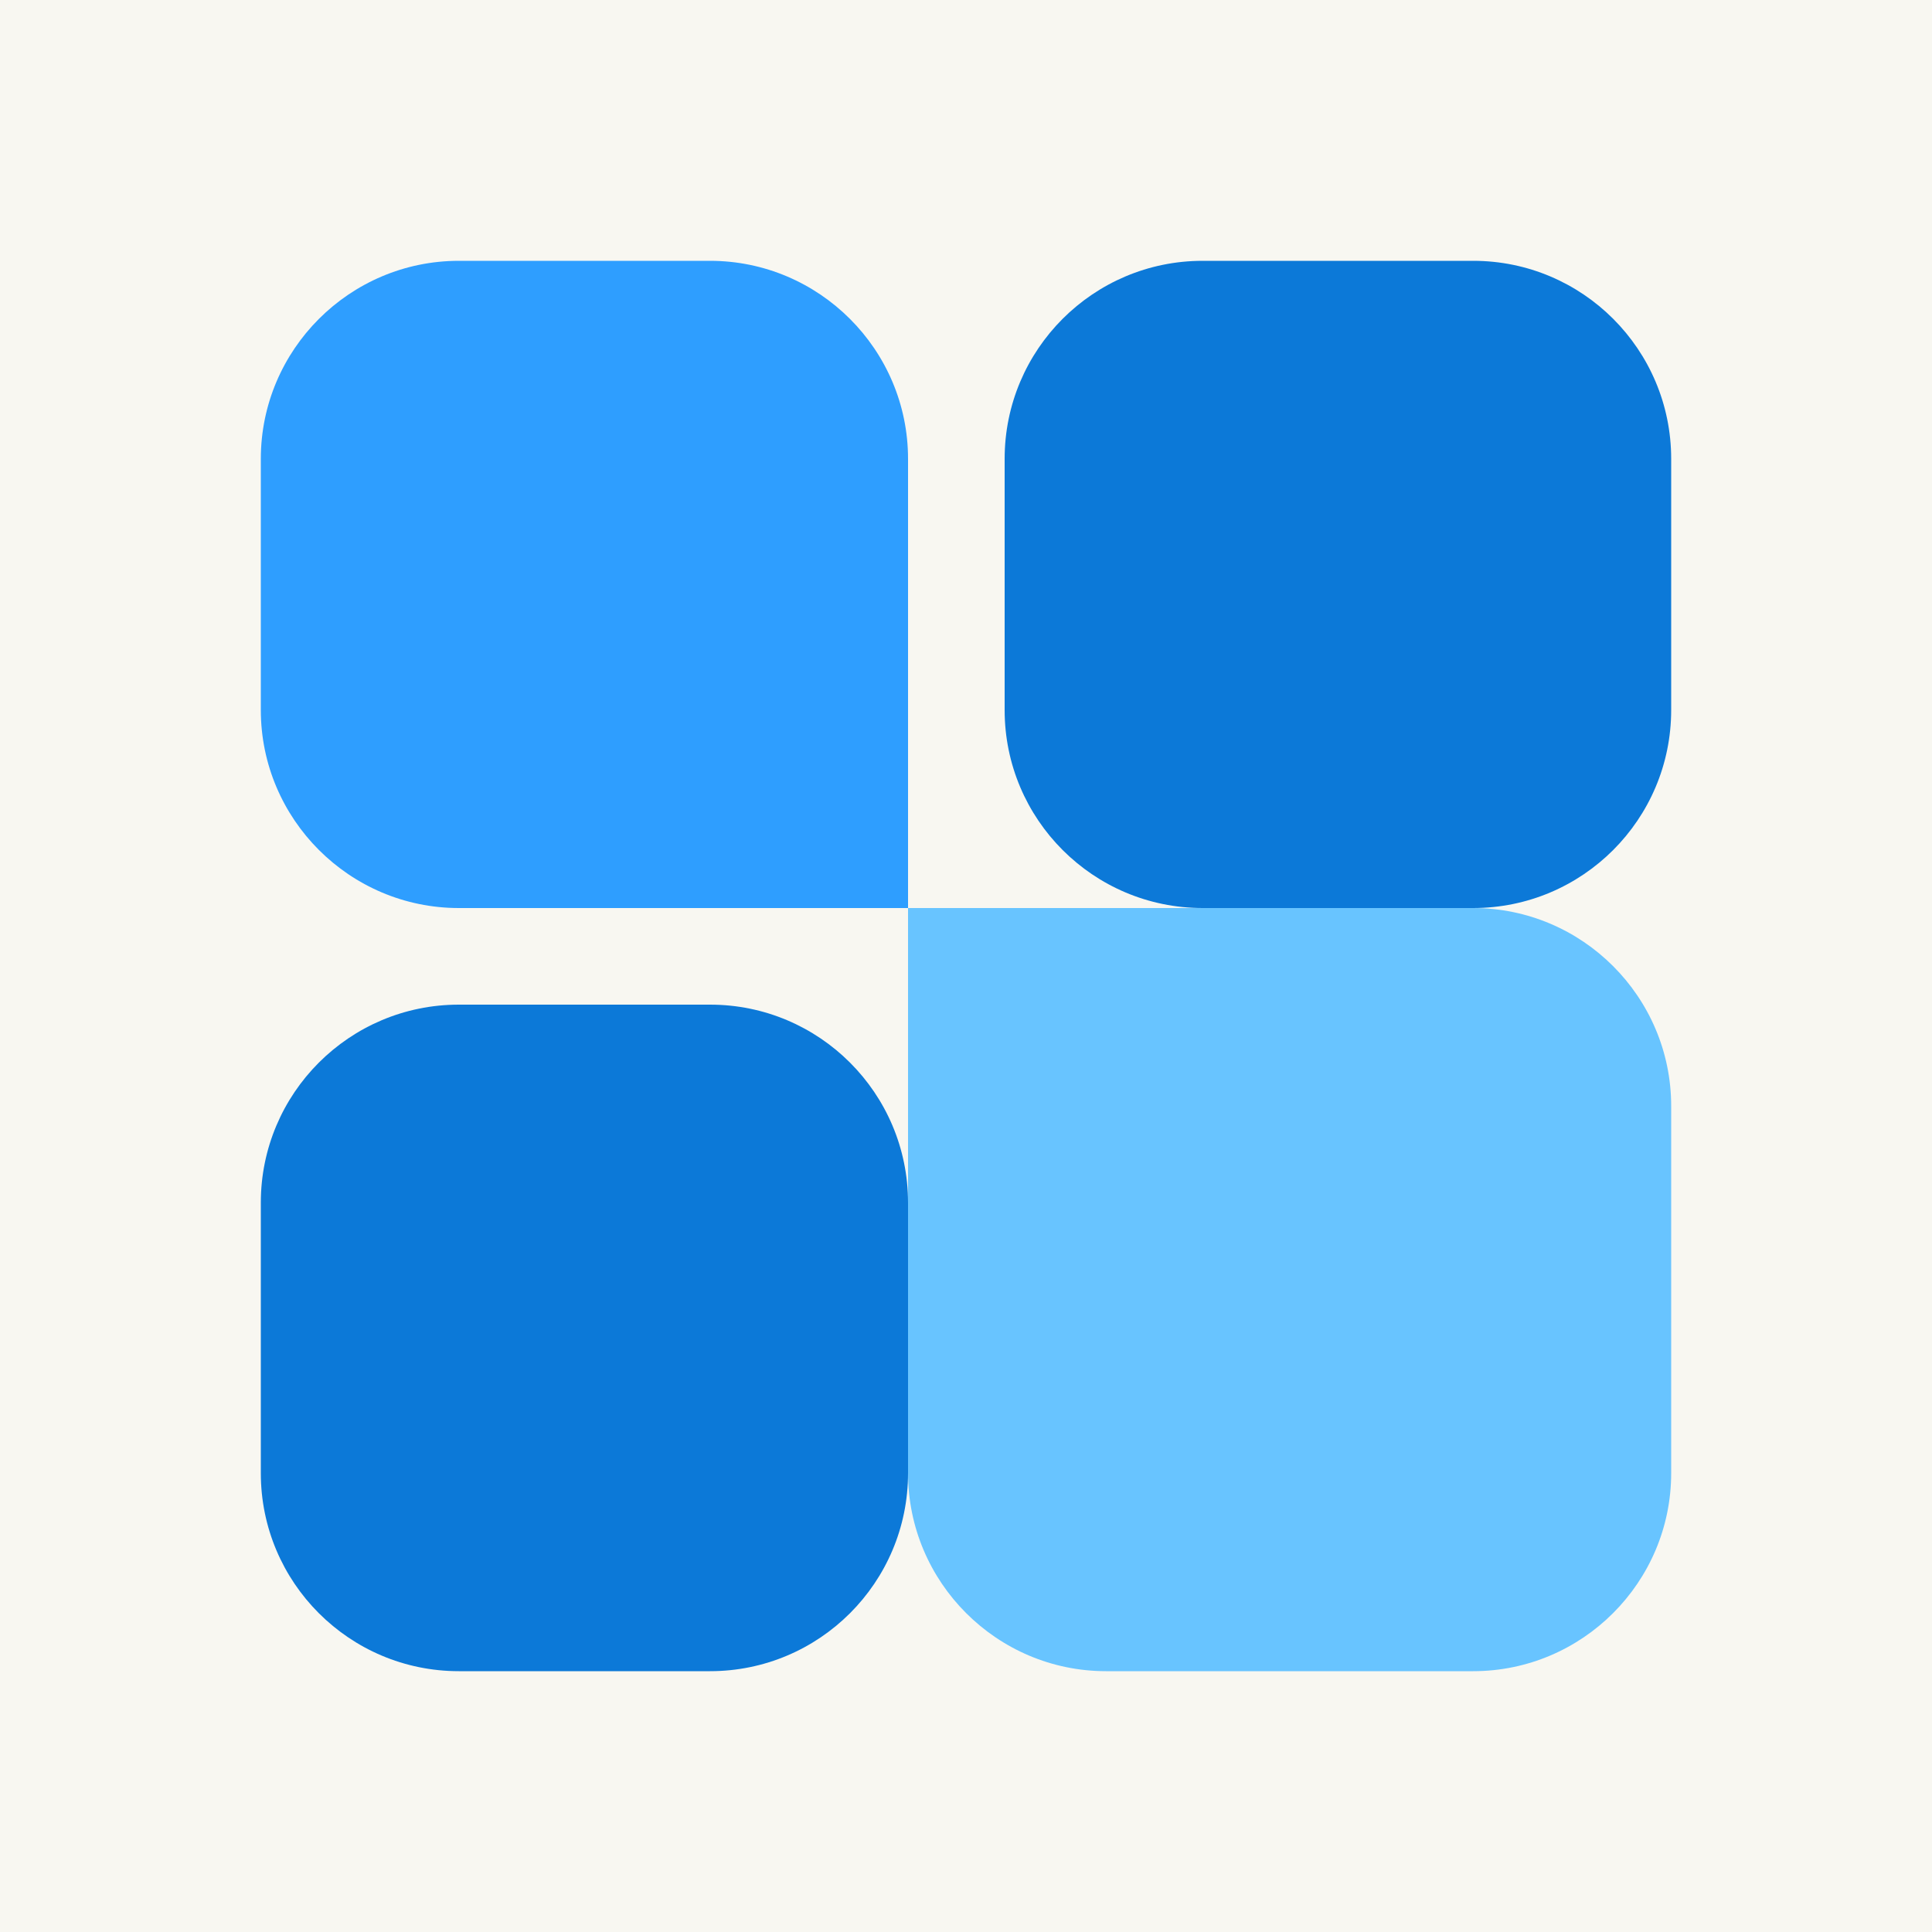
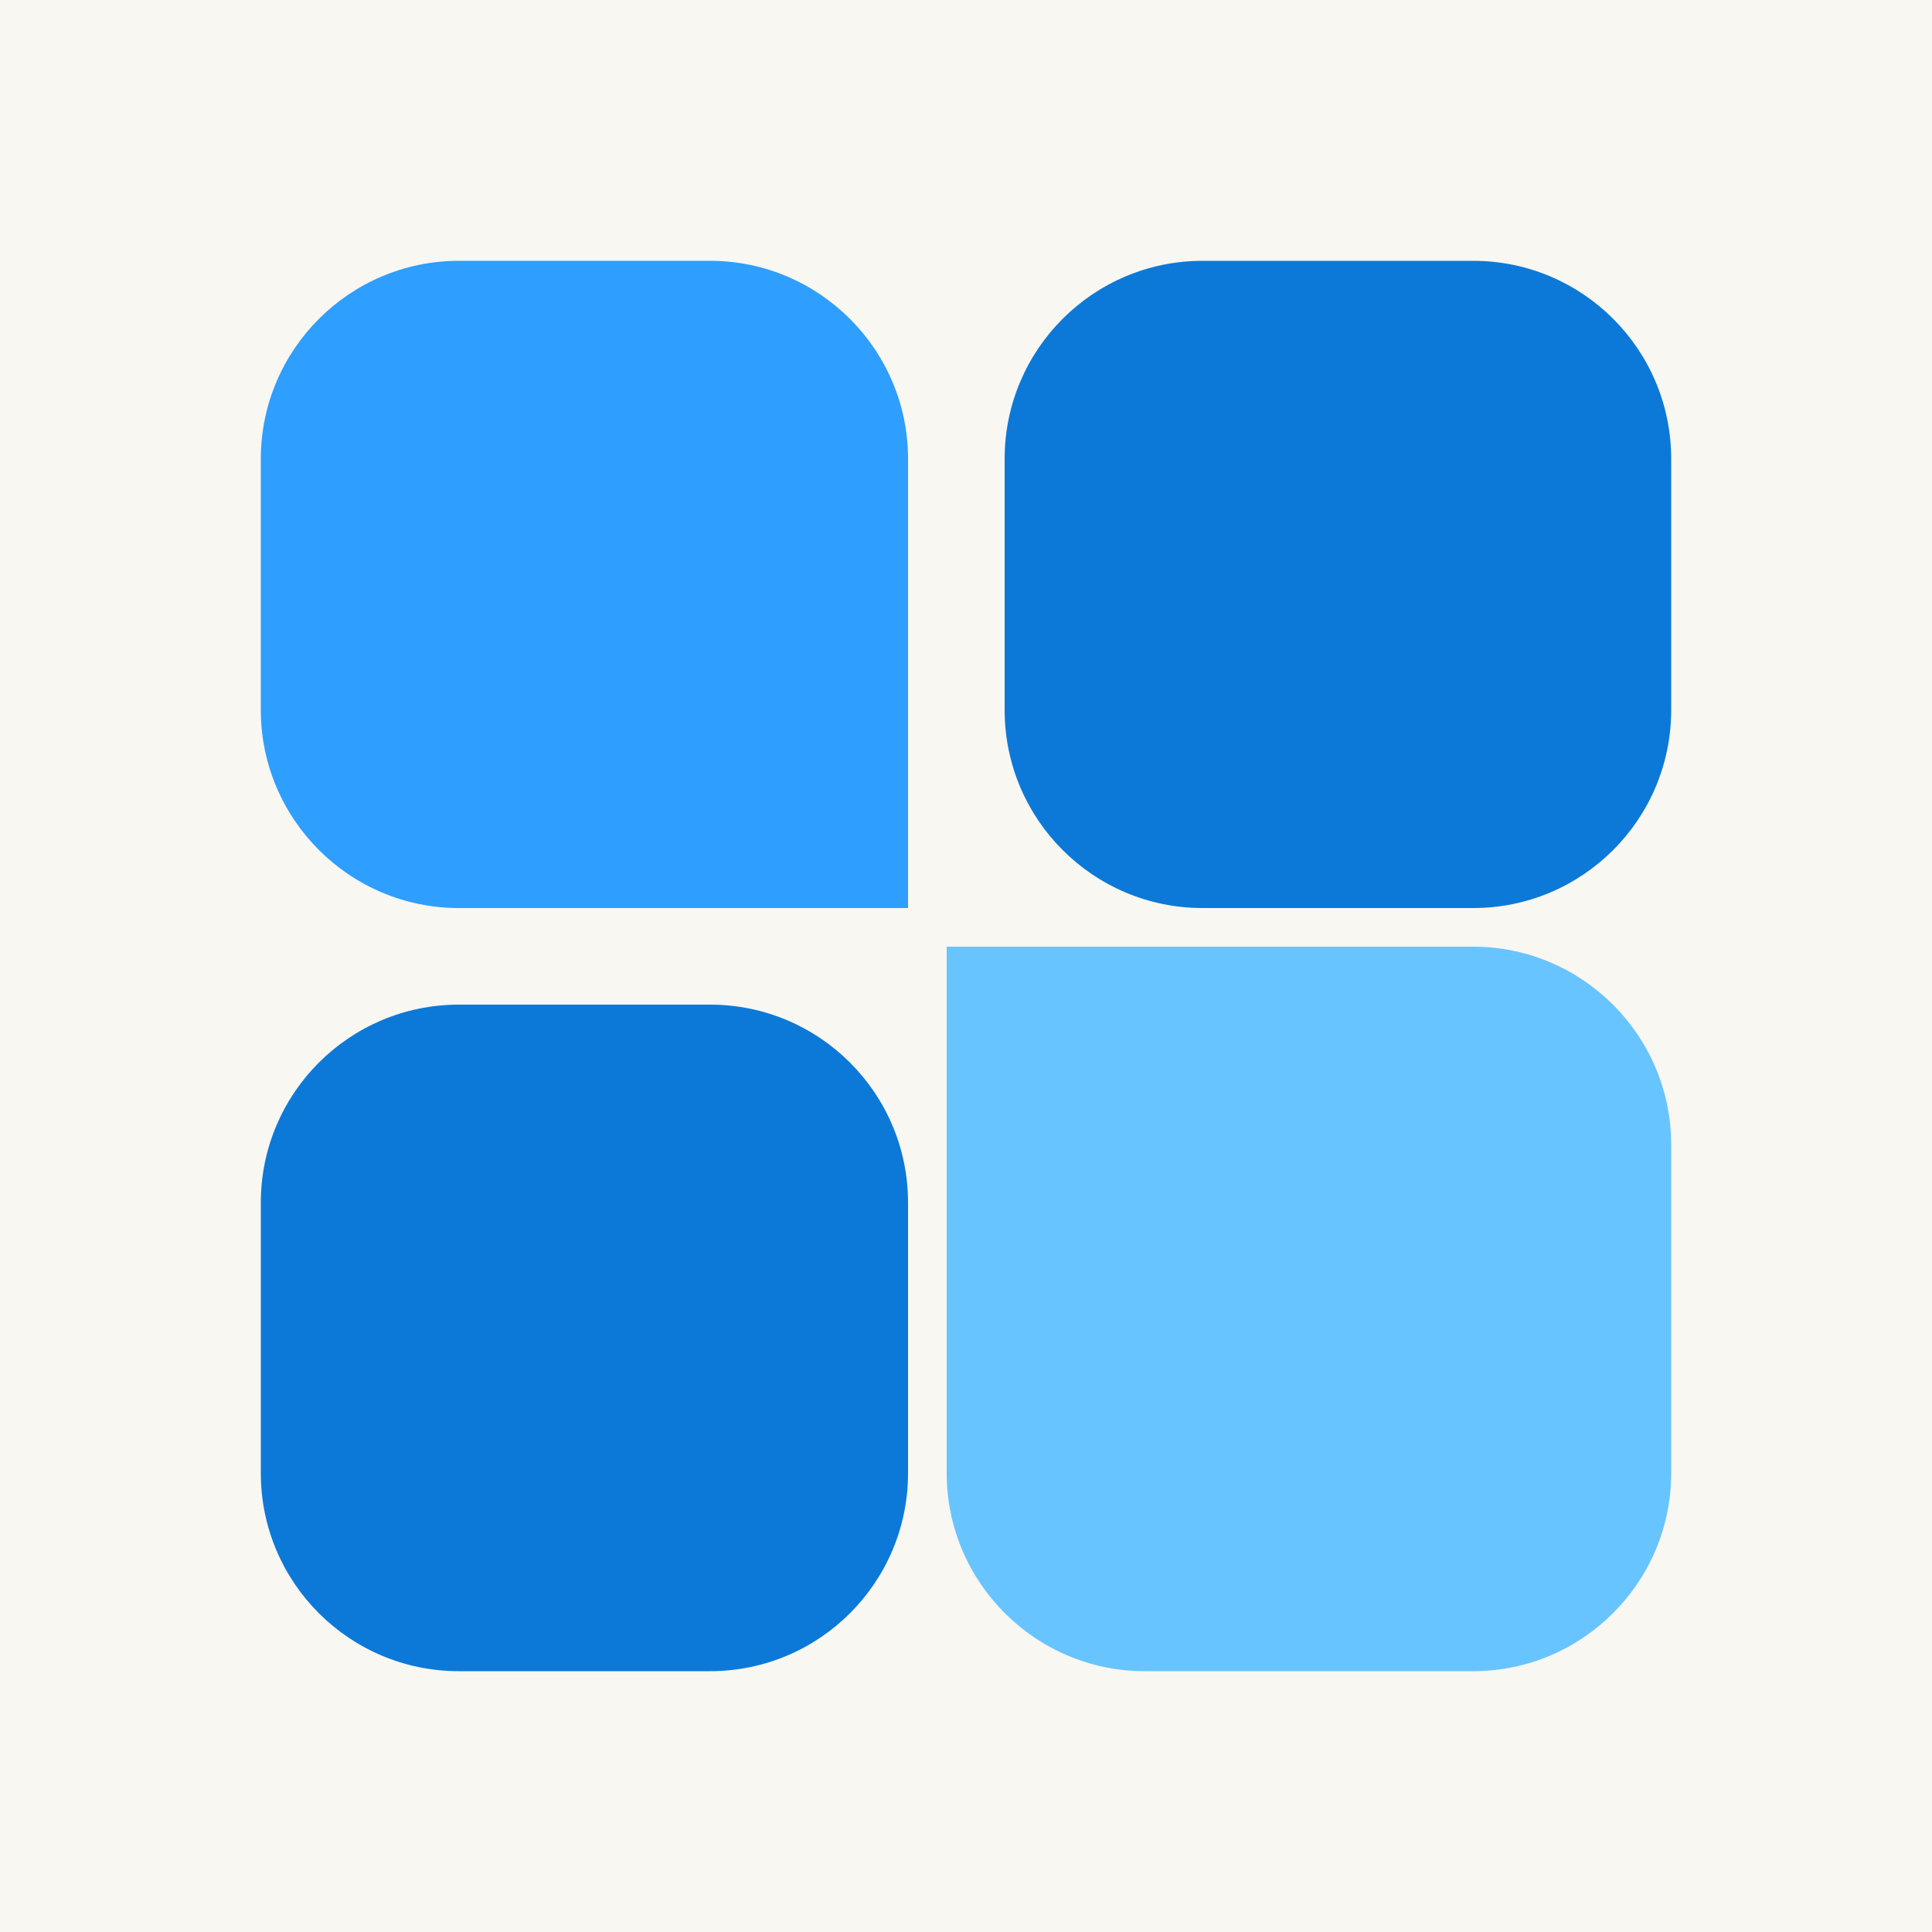
<svg xmlns="http://www.w3.org/2000/svg" width="400" height="400" viewBox="0 0 400 400">
  <rect width="400" height="400" fill="#F8F7F1" />
  <path d="M188 188H95C72.4 188 54 169.6 54 147V95C54 72.4 72.4 54 95 54H147C169.6 54 188 72.4 188 95V188Z" fill="#2E9EFF" />
  <rect x="208" y="54" width="138" height="134" rx="41" fill="#0C79D8" />
  <rect x="54" y="208" width="134" height="138" rx="41" fill="#0C79D8" />
-   <path d="M346 305C346 327.6 327.6 346 305 346H229C206.4 346 188 327.6 188 305V188H305C327.6 188 346 206.4 346 229V305Z" fill="#68C4FF" />
+   <path d="M346 305C346 327.6 327.6 346 305 346H237C214.4 346 196 327.6 196 305V196H305C327.6 196 346 214.4 346 237V305Z" fill="#68C4FF" />
</svg>
